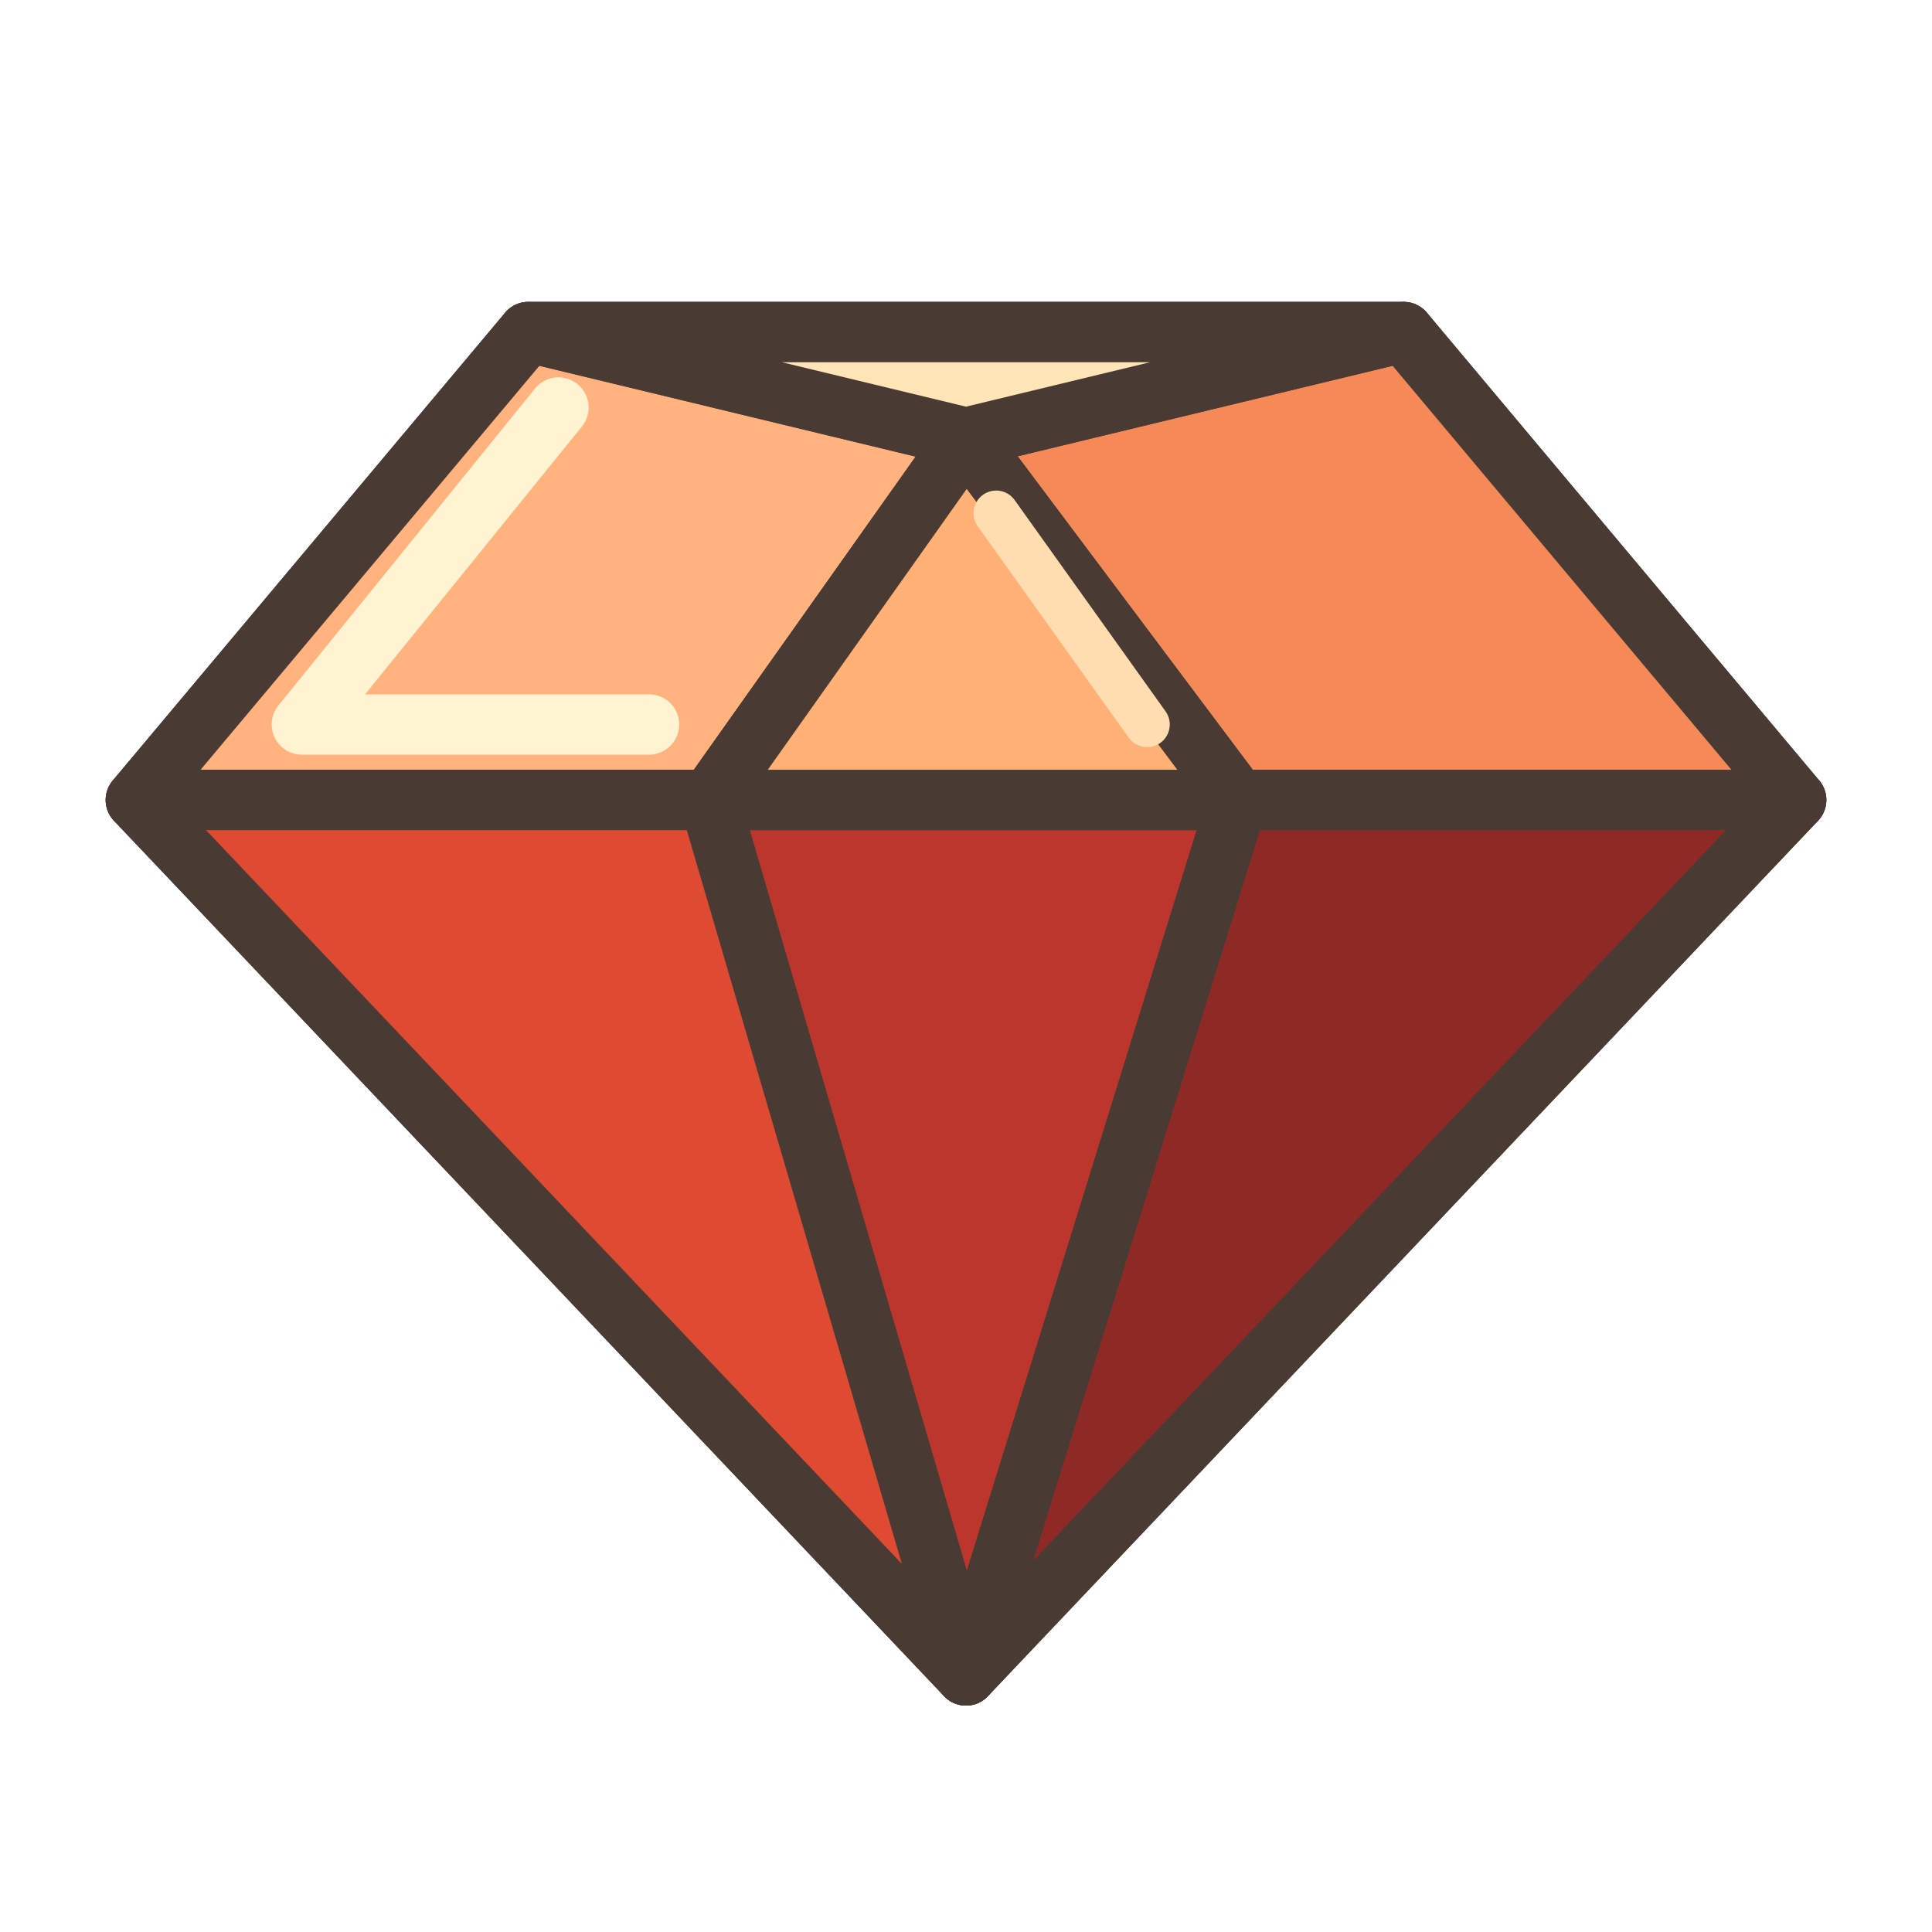
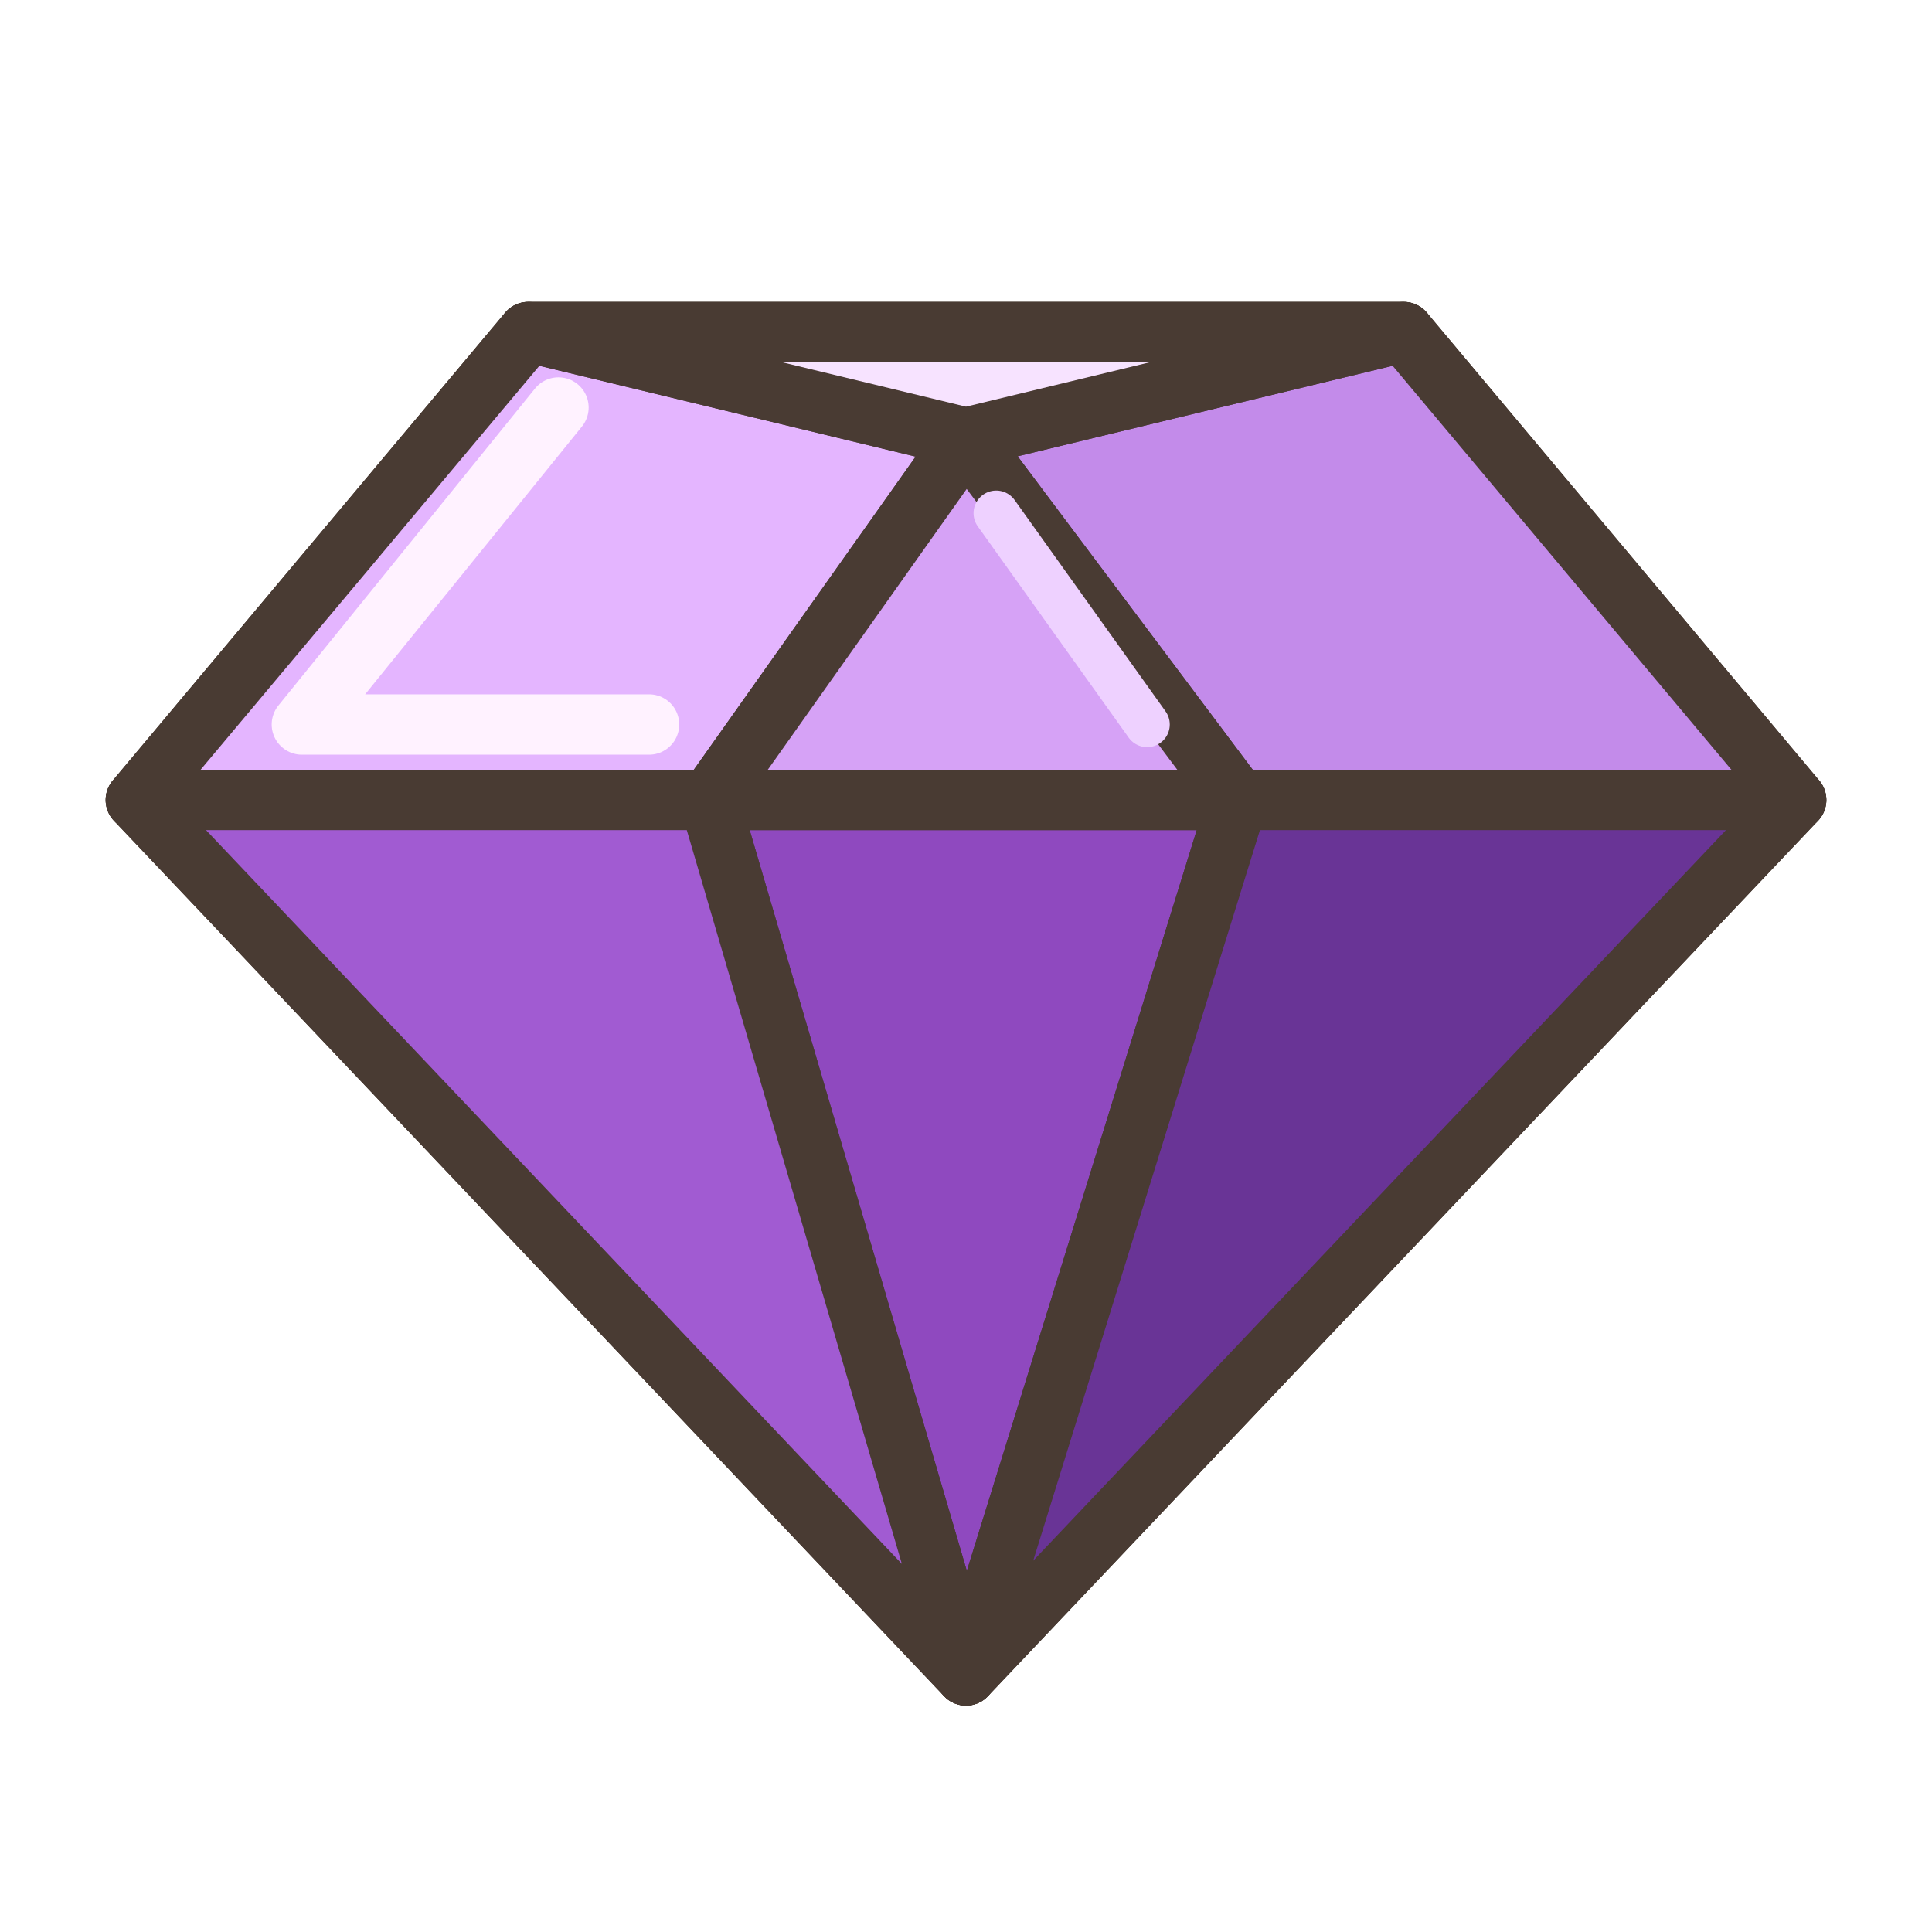
- <svg xmlns="http://www.w3.org/2000/svg" viewBox="0 0 128 128" role="img" aria-label="Facettierter Rubin">
+ <svg xmlns="http://www.w3.org/2000/svg" viewBox="0 0 128 128" role="img" aria-label="Amethystkristall">
  <g stroke="#493b33" stroke-width="4" stroke-linecap="round" stroke-linejoin="round">
-     <path d="M35 22H93L119 53 64 111 9 53Z" fill="#ed643f" />
-     <polygon points="35,22 64,29 47,53 9,53" fill="#ffb27e" />
-     <polygon points="64,29 93,22 119,53 82,53" fill="#f58a58" />
-     <polygon points="47,53 82,53 64,111" fill="#bd362d" />
-     <polygon points="9,53 47,53 64,111" fill="#de4b32" />
-     <polygon points="82,53 119,53 64,111" fill="#8f2926" />
-     <polygon points="35,22 93,22 64,29" fill="#ffe4b8" />
-     <polygon points="64,29 82,53 47,53" fill="#ffb076" />
-     <path d="M37 27 20 48H43" fill="none" stroke="#fff3d1" stroke-width="4" />
-     <path d="M66 34 76 48" fill="none" stroke="#ffddb1" stroke-width="3" />
+     <path d="M35 22H93L119 53 64 111 9 53Z" fill="#ad65df" />
+     <polygon points="35,22 64,29 47,53 9,53" fill="#e4b5ff" />
+     <polygon points="64,29 93,22 119,53 82,53" fill="#c38bea" />
+     <polygon points="47,53 82,53 64,111" fill="#8f49bf" />
+     <polygon points="9,53 47,53 64,111" fill="#a15bd2" />
+     <polygon points="82,53 119,53 64,111" fill="#693496" />
+     <polygon points="35,22 93,22 64,29" fill="#f7e3ff" />
+     <polygon points="64,29 82,53 47,53" fill="#d6a2f6" />
+     <path d="M37 27 20 48H43" fill="none" stroke="#fff2ff" stroke-width="4" />
+     <path d="M66 34 76 48" fill="none" stroke="#eed1ff" stroke-width="3" />
  </g>
</svg>
